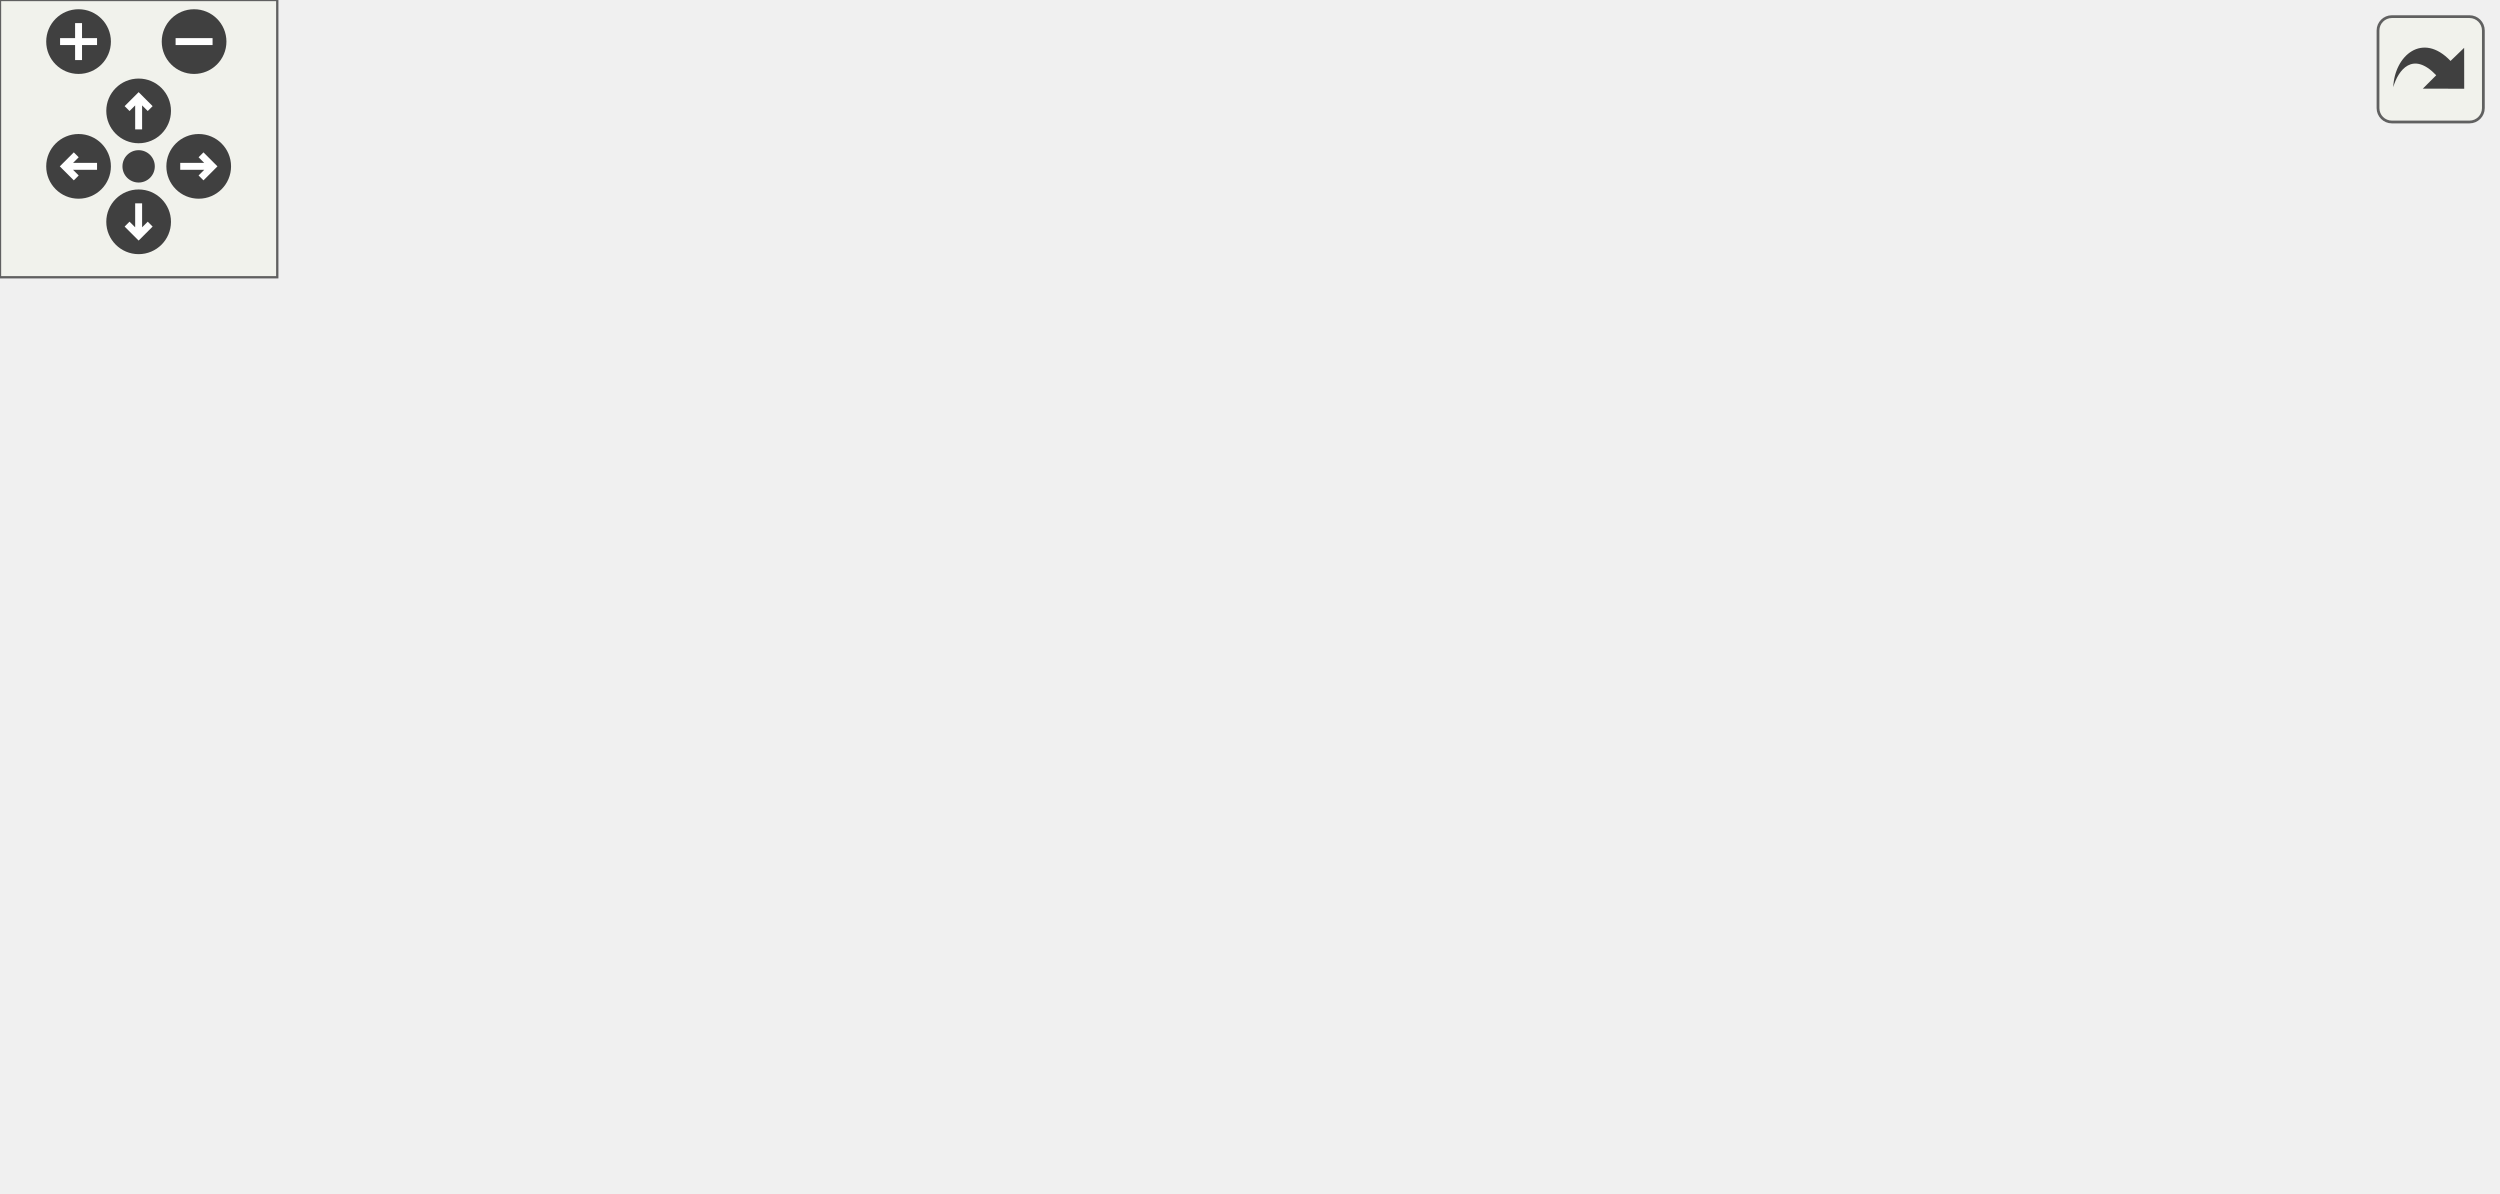
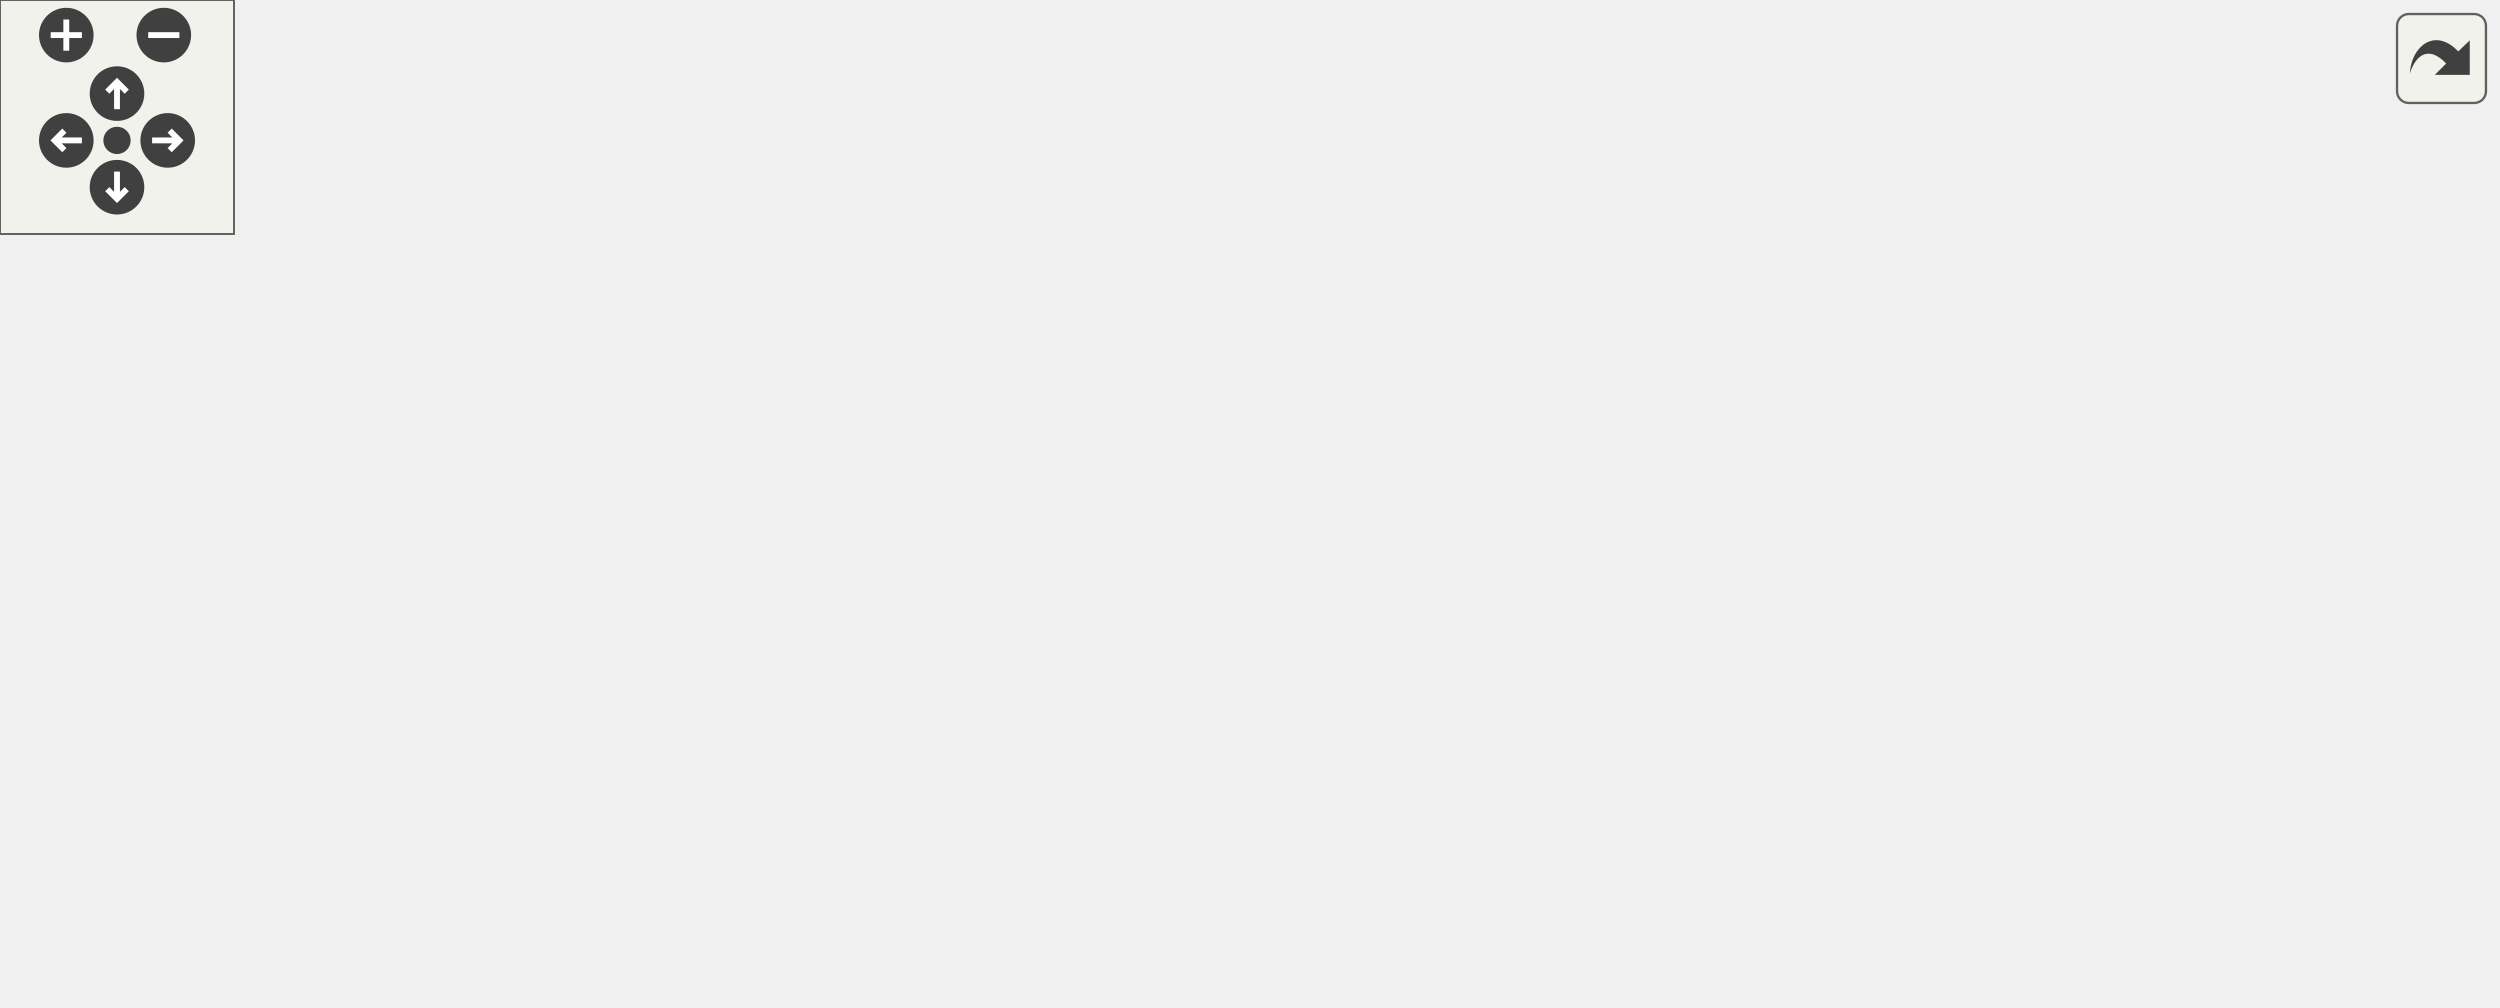
<svg xmlns="http://www.w3.org/2000/svg" xmlns:xlink="http://www.w3.org/1999/xlink" id="main" version="1.1" xml:space="preserve">
  <style type="text/css">
.edge:hover path { stroke: red; }
.edge:hover polygon { stroke: red; fill: red; }
</style>
  <defs>
    <circle id="rim" cx="0" cy="0" r="7" />
    <circle id="rim2" cx="0" cy="0" r="3.5" />
    <g id="zoomPlus">
      <use xlink:href="#rim" fill="#404040">
        <set attributeName="fill" to="#808080" begin="zoomplus.mouseover" end="zoomplus.mouseout" />
      </use>
      <path d="M-4,0h8M0,-4v8" fill="none" stroke="white" stroke-width="1.5" pointer-events="none" />
    </g>
    <g id="zoomMin">
      <use xlink:href="#rim" fill="#404040">
        <set attributeName="fill" to="#808080" begin="zoomminus.mouseover" end="zoomminus.mouseout" />
      </use>
      <path d="M-4,0h8" fill="none" stroke="white" stroke-width="1.5" pointer-events="none" />
    </g>
    <g id="dirArrow">
      <path fill="none" stroke="white" stroke-width="1.5" d="M0,-3.0v7 M-2.5,-0.5L0,-3.0L2.5,-0.5" />
    </g>
    <g id="resetDef">
      <use xlink:href="#rim2" fill="#404040">
        <set attributeName="fill" to="#808080" begin="reset.mouseover" end="reset.mouseout" />
      </use>
    </g>
  </defs>
  <svg id="graph" class="graph">
    <g id="viewport">
      <g id="node1" class="node">
        <g id="a_node1">
          <a xlink:title="Declaration of utility functions for SHA256 hashing.">
-             <polygon fill="#bfbfbf" stroke="black" points="232,-156.5 232,-197.5 362,-197.5 362,-156.5 232,-156.5" />
-             <text text-anchor="start" x="240" y="-185.5" font-family="Helvetica,sans-Serif" font-size="10.00">/home/ugovaretto/projects</text>
-             <text text-anchor="start" x="240" y="-174.5" font-family="Helvetica,sans-Serif" font-size="10.00">/uv-cpp/s3client/repo/lib</text>
-             <text text-anchor="middle" x="297" y="-163.5" font-family="Helvetica,sans-Serif" font-size="10.00">/hash/utility.h</text>
+             <polygon fill="#bfbfbf" stroke="black" points="222,-156.5 222,-197.5 352,-197.5 352,-156.5 222,-156.5" />
+             <text text-anchor="start" x="230" y="-185.5" font-family="Helvetica,sans-Serif" font-size="10.00">/home/ugovaretto/projects</text>
+             <text text-anchor="start" x="230" y="-174.5" font-family="Helvetica,sans-Serif" font-size="10.00">/uv-cpp/s3client/repo/lib</text>
+             <text text-anchor="middle" x="287" y="-163.5" font-family="Helvetica,sans-Serif" font-size="10.00">/hash/utility.h</text>
          </a>
        </g>
      </g>
      <g id="node2" class="node">
        <g id="a_node2">
-           <a xlink:href="lib_2hash_2utility_8cpp.html" target="_top" xlink:title="Implementation of SHA256 utility functions.">
-             <polygon fill="none" stroke="black" points="0,-78.5 0,-119.5 130,-119.5 130,-78.5 0,-78.5" />
-             <text text-anchor="start" x="8" y="-107.5" font-family="Helvetica,sans-Serif" font-size="10.00">/home/ugovaretto/projects</text>
-             <text text-anchor="start" x="8" y="-96.5" font-family="Helvetica,sans-Serif" font-size="10.00">/uv-cpp/s3client/repo/lib</text>
-             <text text-anchor="middle" x="65" y="-85.5" font-family="Helvetica,sans-Serif" font-size="10.00">/hash/utility.cpp</text>
+           <a xlink:href="md5_8cpp.html" target="_top" xlink:title="Implementation of MD5 algorithm,.">
+             <polygon fill="none" stroke="black" points="0,-0.5 0,-41.5 130,-41.5 130,-0.5 0,-0.5" />
+             <text text-anchor="start" x="8" y="-29.5" font-family="Helvetica,sans-Serif" font-size="10.00">/home/ugovaretto/projects</text>
+             <text text-anchor="start" x="8" y="-18.5" font-family="Helvetica,sans-Serif" font-size="10.00">/uv-cpp/s3client/repo/lib</text>
+             <text text-anchor="middle" x="65" y="-7.5" font-family="Helvetica,sans-Serif" font-size="10.00">/hash/md5.cpp</text>
          </a>
        </g>
      </g>
      <g id="edge1" class="edge">
-         <path fill="none" stroke="midnightblue" d="M227.72,-153.3C194.88,-142.55 156.04,-129.82 124.54,-119.51" />
-         <polygon fill="midnightblue" stroke="midnightblue" points="226.66,-156.64 237.25,-156.43 228.84,-149.99 226.66,-156.64" />
+         <path fill="none" stroke="midnightblue" d="M211.54,-170.66C140.95,-163.9 42.89,-149.4 19,-120 -0.44,-96.08 23.91,-62.59 43.92,-41.6" />
+         <polygon fill="midnightblue" stroke="midnightblue" points="211.46,-174.16 221.74,-171.6 212.11,-167.19 211.46,-174.16" />
      </g>
      <g id="node3" class="node">
        <g id="a_node3">
-           <a xlink:href="hmac256_8cpp.html" target="_top" xlink:title="implementation of HMAC hashing algorithm.">
-             <polygon fill="none" stroke="black" points="96,-0.5 96,-41.5 226,-41.5 226,-0.5 96,-0.5" />
-             <text text-anchor="start" x="104" y="-29.5" font-family="Helvetica,sans-Serif" font-size="10.00">/home/ugovaretto/projects</text>
-             <text text-anchor="start" x="104" y="-18.5" font-family="Helvetica,sans-Serif" font-size="10.00">/uv-cpp/s3client/repo/lib</text>
-             <text text-anchor="middle" x="161" y="-7.5" font-family="Helvetica,sans-Serif" font-size="10.00">/hash/hmac256.cpp</text>
+           <a xlink:href="lib_2hash_2utility_8cpp.html" target="_top" xlink:title="Implementation of SHA256 utility functions.">
+             <polygon fill="none" stroke="black" points="28,-78.5 28,-119.5 158,-119.5 158,-78.5 28,-78.5" />
+             <text text-anchor="start" x="36" y="-107.5" font-family="Helvetica,sans-Serif" font-size="10.00">/home/ugovaretto/projects</text>
+             <text text-anchor="start" x="36" y="-96.5" font-family="Helvetica,sans-Serif" font-size="10.00">/uv-cpp/s3client/repo/lib</text>
+             <text text-anchor="middle" x="93" y="-85.5" font-family="Helvetica,sans-Serif" font-size="10.00">/hash/utility.cpp</text>
          </a>
        </g>
      </g>
      <g id="edge2" class="edge">
-         <path fill="none" stroke="midnightblue" d="M222.25,-154.59C205.06,-146.36 188.47,-135.16 177,-120 159.83,-97.32 158.15,-63.17 159.12,-41.75" />
-         <polygon fill="midnightblue" stroke="midnightblue" points="221.27,-157.99 231.83,-158.86 224.12,-151.6 221.27,-157.99" />
+         <path fill="none" stroke="midnightblue" d="M227.65,-152.75C200.49,-142.11 168.67,-129.65 142.79,-119.51" />
+         <polygon fill="midnightblue" stroke="midnightblue" points="226.45,-156.04 237.04,-156.43 229.01,-149.52 226.45,-156.04" />
      </g>
      <g id="node4" class="node">
        <g id="a_node4">
-           <a xlink:href="md5_8cpp.html" target="_top" xlink:title="Implementation of MD5 algorithm,.">
-             <polygon fill="none" stroke="black" points="407,-0.5 407,-41.5 537,-41.5 537,-0.5 407,-0.5" />
-             <text text-anchor="start" x="415" y="-29.5" font-family="Helvetica,sans-Serif" font-size="10.00">/home/ugovaretto/projects</text>
-             <text text-anchor="start" x="415" y="-18.5" font-family="Helvetica,sans-Serif" font-size="10.00">/uv-cpp/s3client/repo/lib</text>
-             <text text-anchor="middle" x="472" y="-7.5" font-family="Helvetica,sans-Serif" font-size="10.00">/hash/md5.cpp</text>
+           <a xlink:href="sha256_8cpp.html" target="_top" xlink:title="Implementation of SHA256 algorithm.">
+             <polygon fill="none" stroke="black" points="214,-0.5 214,-41.5 344,-41.5 344,-0.5 214,-0.5" />
+             <text text-anchor="start" x="222" y="-29.5" font-family="Helvetica,sans-Serif" font-size="10.00">/home/ugovaretto/projects</text>
+             <text text-anchor="start" x="222" y="-18.5" font-family="Helvetica,sans-Serif" font-size="10.00">/uv-cpp/s3client/repo/lib</text>
+             <text text-anchor="middle" x="279" y="-7.5" font-family="Helvetica,sans-Serif" font-size="10.00">/hash/sha256.cpp</text>
          </a>
        </g>
      </g>
      <g id="edge3" class="edge">
-         <path fill="none" stroke="midnightblue" d="M324.03,-149.28C344.67,-129.19 374.06,-101.24 401,-78 415.5,-65.49 432.31,-52.19 445.93,-41.68" />
-         <polygon fill="midnightblue" stroke="midnightblue" points="321.55,-146.82 316.84,-156.31 326.44,-151.82 321.55,-146.82" />
+         <path fill="none" stroke="midnightblue" d="M304.38,-147.58C308.73,-139.02 312.78,-129.4 315,-120 319.29,-101.83 320.26,-95.91 315,-78 311.12,-64.8 303.07,-51.78 295.57,-41.61" />
+         <polygon fill="midnightblue" stroke="midnightblue" points="301.3,-145.92 299.63,-156.38 307.46,-149.25 301.3,-145.92" />
      </g>
      <g id="node5" class="node">
        <g id="a_node5">
-           <a xlink:href="sha256_8cpp.html" target="_top" xlink:title="Implementation of SHA256 algorithm.">
-             <polygon fill="none" stroke="black" points="249,-0.5 249,-41.5 379,-41.5 379,-0.5 249,-0.5" />
-             <text text-anchor="start" x="257" y="-29.5" font-family="Helvetica,sans-Serif" font-size="10.00">/home/ugovaretto/projects</text>
-             <text text-anchor="start" x="257" y="-18.5" font-family="Helvetica,sans-Serif" font-size="10.00">/uv-cpp/s3client/repo/lib</text>
-             <text text-anchor="middle" x="314" y="-7.5" font-family="Helvetica,sans-Serif" font-size="10.00">/hash/sha256.cpp</text>
+           <a xlink:href="hmac256_8cpp.html" target="_top" xlink:title="implementation of HMAC hashing algorithm.">
+             <polygon fill="none" stroke="black" points="510,-0.5 510,-41.5 640,-41.5 640,-0.5 510,-0.5" />
+             <text text-anchor="start" x="518" y="-29.5" font-family="Helvetica,sans-Serif" font-size="10.00">/home/ugovaretto/projects</text>
+             <text text-anchor="start" x="518" y="-18.5" font-family="Helvetica,sans-Serif" font-size="10.00">/uv-cpp/s3client/repo/lib</text>
+             <text text-anchor="middle" x="575" y="-7.5" font-family="Helvetica,sans-Serif" font-size="10.00">/hash/hmac256.cpp</text>
          </a>
        </g>
      </g>
      <g id="edge4" class="edge">
-         <path fill="none" stroke="midnightblue" d="M314.38,-147.58C318.73,-139.02 322.78,-129.4 325,-120 331.29,-93.34 325.42,-61.72 320.14,-41.76" />
-         <polygon fill="midnightblue" stroke="midnightblue" points="311.3,-145.92 309.63,-156.38 317.46,-149.25 311.3,-145.92" />
+         <path fill="none" stroke="midnightblue" d="M362.4,-168.67C405.85,-161.56 459.85,-147.55 501,-120 530.76,-100.07 553.33,-64.1 565.33,-41.72" />
+         <polygon fill="midnightblue" stroke="midnightblue" points="361.79,-165.22 352.45,-170.21 362.86,-172.14 361.79,-165.22" />
      </g>
      <g id="node6" class="node">
        <g id="a_node6">
-           <a xlink:href="sha256_8h.html" target="_top" xlink:title="declaration of SHA256 hash functions.">
-             <polygon fill="none" stroke="black" points="186,-78.5 186,-119.5 316,-119.5 316,-78.5 186,-78.5" />
-             <text text-anchor="start" x="194" y="-107.5" font-family="Helvetica,sans-Serif" font-size="10.00">/home/ugovaretto/projects</text>
-             <text text-anchor="start" x="194" y="-96.5" font-family="Helvetica,sans-Serif" font-size="10.00">/uv-cpp/s3client/repo/lib</text>
-             <text text-anchor="middle" x="251" y="-85.5" font-family="Helvetica,sans-Serif" font-size="10.00">/hash/sha256.h</text>
+           <a xlink:href="md5_8h.html" target="_top" xlink:title="declaration of MD5 hashing functions.">
+             <polygon fill="none" stroke="black" points="176,-78.5 176,-119.5 306,-119.5 306,-78.5 176,-78.5" />
+             <text text-anchor="start" x="184" y="-107.5" font-family="Helvetica,sans-Serif" font-size="10.00">/home/ugovaretto/projects</text>
+             <text text-anchor="start" x="184" y="-96.5" font-family="Helvetica,sans-Serif" font-size="10.00">/uv-cpp/s3client/repo/lib</text>
+             <text text-anchor="middle" x="241" y="-85.5" font-family="Helvetica,sans-Serif" font-size="10.00">/hash/md5.h</text>
          </a>
        </g>
      </g>
      <g id="edge5" class="edge">
-         <path fill="none" stroke="midnightblue" d="M279.91,-147.76C274.21,-138.35 268.01,-128.1 262.81,-119.51" />
-         <polygon fill="midnightblue" stroke="midnightblue" points="276.98,-149.69 285.15,-156.43 282.97,-146.06 276.98,-149.69" />
+         <path fill="none" stroke="midnightblue" d="M269.91,-147.76C264.21,-138.35 258.01,-128.1 252.81,-119.51" />
+         <polygon fill="midnightblue" stroke="midnightblue" points="266.98,-149.69 275.15,-156.43 272.97,-146.06 266.98,-149.69" />
      </g>
      <g id="node7" class="node">
        <g id="a_node7">
-           <a xlink:href="md5_8h.html" target="_top" xlink:title="declaration of MD5 hashing functions.">
-             <polygon fill="none" stroke="black" points="410,-78.5 410,-119.5 540,-119.5 540,-78.5 410,-78.5" />
-             <text text-anchor="start" x="418" y="-107.5" font-family="Helvetica,sans-Serif" font-size="10.00">/home/ugovaretto/projects</text>
-             <text text-anchor="start" x="418" y="-96.5" font-family="Helvetica,sans-Serif" font-size="10.00">/uv-cpp/s3client/repo/lib</text>
-             <text text-anchor="middle" x="475" y="-85.5" font-family="Helvetica,sans-Serif" font-size="10.00">/hash/md5.h</text>
+           <a xlink:href="sha256_8h.html" target="_top" xlink:title="declaration of SHA256 hash functions.">
+             <polygon fill="none" stroke="black" points="362,-78.5 362,-119.5 492,-119.5 492,-78.5 362,-78.5" />
+             <text text-anchor="start" x="370" y="-107.5" font-family="Helvetica,sans-Serif" font-size="10.00">/home/ugovaretto/projects</text>
+             <text text-anchor="start" x="370" y="-96.5" font-family="Helvetica,sans-Serif" font-size="10.00">/uv-cpp/s3client/repo/lib</text>
+             <text text-anchor="middle" x="427" y="-85.5" font-family="Helvetica,sans-Serif" font-size="10.00">/hash/sha256.h</text>
          </a>
        </g>
      </g>
-       <g id="edge8" class="edge">
-         <path fill="none" stroke="midnightblue" d="M352.11,-152.47C376.88,-141.89 405.77,-129.56 429.32,-119.51" />
-         <polygon fill="midnightblue" stroke="midnightblue" points="350.66,-149.28 342.84,-156.43 353.41,-155.72 350.66,-149.28" />
+       <g id="edge7" class="edge">
+         <path fill="none" stroke="midnightblue" d="M331.9,-151.63C351.03,-141.24 373.04,-129.29 391.07,-119.51" />
+         <polygon fill="midnightblue" stroke="midnightblue" points="330.17,-148.58 323.05,-156.43 333.51,-154.73 330.17,-148.58" />
      </g>
      <g id="edge6" class="edge">
-         <path fill="none" stroke="midnightblue" d="M219.95,-71.78C208.18,-61.84 195.01,-50.72 184.1,-41.51" />
-         <polygon fill="midnightblue" stroke="midnightblue" points="217.92,-74.65 227.82,-78.43 222.44,-69.3 217.92,-74.65" />
+         <path fill="none" stroke="midnightblue" d="M186.18,-74.33C161.76,-63.78 133.35,-51.51 110.17,-41.51" />
+         <polygon fill="midnightblue" stroke="midnightblue" points="185.11,-77.68 195.68,-78.43 187.88,-71.25 185.11,-77.68" />
      </g>
-       <g id="edge7" class="edge">
-         <path fill="none" stroke="midnightblue" d="M273.69,-70.63C281.68,-60.99 290.49,-50.36 297.83,-41.51" />
-         <polygon fill="midnightblue" stroke="midnightblue" points="270.91,-68.5 267.22,-78.43 276.3,-72.96 270.91,-68.5" />
+       <g id="edge8" class="edge">
+         <path fill="none" stroke="midnightblue" d="M379.81,-73.77C359.52,-63.35 336.13,-51.34 316.98,-41.51" />
+         <polygon fill="midnightblue" stroke="midnightblue" points="378.39,-76.97 388.89,-78.43 381.59,-70.75 378.39,-76.97" />
      </g>
      <g id="edge9" class="edge">
-         <path fill="none" stroke="midnightblue" d="M473.83,-68.3C473.47,-59.3 473.09,-49.65 472.77,-41.51" />
-         <polygon fill="midnightblue" stroke="midnightblue" points="470.34,-68.57 474.23,-78.43 477.33,-68.3 470.34,-68.57" />
+         <path fill="none" stroke="midnightblue" d="M474.19,-73.77C494.48,-63.35 517.87,-51.34 537.02,-41.51" />
+         <polygon fill="midnightblue" stroke="midnightblue" points="472.41,-70.75 465.11,-78.43 475.61,-76.97 472.41,-70.75" />
+       </g>
+       <g id="node8" class="node">
+         <g id="a_node8">
+           <a xlink:href="aws__sign_8cpp_source.html" target="_top" xlink:title=" ">
+             <polygon fill="none" stroke="black" points="362,-0.5 362,-41.5 492,-41.5 492,-0.5 362,-0.5" />
+             <text text-anchor="start" x="370" y="-29.5" font-family="Helvetica,sans-Serif" font-size="10.00">/home/ugovaretto/projects</text>
+             <text text-anchor="start" x="370" y="-18.5" font-family="Helvetica,sans-Serif" font-size="10.00">/uv-cpp/s3client/repo/lib</text>
+             <text text-anchor="middle" x="427" y="-7.5" font-family="Helvetica,sans-Serif" font-size="10.00">/src/aws_sign.cpp</text>
+           </a>
+         </g>
+       </g>
+       <g id="edge10" class="edge">
+         <path fill="none" stroke="midnightblue" d="M427,-68.3C427,-59.3 427,-49.65 427,-41.51" />
+         <polygon fill="midnightblue" stroke="midnightblue" points="423.5,-68.43 427,-78.43 430.5,-68.43 423.5,-68.43" />
      </g>
    </g>
  </svg>
  <g id="navigator" transform="translate(0 0)" fill="#404254">
    <rect fill="#f2f5e9" fill-opacity="0.5" stroke="#606060" stroke-width=".5" x="0" y="0" width="60" height="60" />
    <use id="zoomplus" xlink:href="#zoomPlus" x="17" y="9" />
    <use id="zoomminus" xlink:href="#zoomMin" x="42" y="9" />
    <use id="reset" xlink:href="#resetDef" x="30" y="36" />
    <g id="arrowUp" xlink:href="#dirArrow" transform="translate(30 24)">
      <use xlink:href="#rim" fill="#404040">
        <set attributeName="fill" to="#808080" begin="arrowUp.mouseover" end="arrowUp.mouseout" />
      </use>
      <path fill="none" stroke="white" stroke-width="1.5" d="M0,-3.0v7 M-2.5,-0.5L0,-3.0L2.5,-0.5" />
    </g>
    <g id="arrowRight" xlink:href="#dirArrow" transform="rotate(90) translate(36 -43)">
      <use xlink:href="#rim" fill="#404040">
        <set attributeName="fill" to="#808080" begin="arrowRight.mouseover" end="arrowRight.mouseout" />
      </use>
      <path fill="none" stroke="white" stroke-width="1.5" d="M0,-3.0v7 M-2.5,-0.5L0,-3.0L2.5,-0.5" />
    </g>
    <g id="arrowDown" xlink:href="#dirArrow" transform="rotate(180) translate(-30 -48)">
      <use xlink:href="#rim" fill="#404040">
        <set attributeName="fill" to="#808080" begin="arrowDown.mouseover" end="arrowDown.mouseout" />
      </use>
      <path fill="none" stroke="white" stroke-width="1.5" d="M0,-3.0v7 M-2.5,-0.5L0,-3.0L2.5,-0.5" />
    </g>
    <g id="arrowLeft" xlink:href="#dirArrow" transform="rotate(270) translate(-36 17)">
      <use xlink:href="#rim" fill="#404040">
        <set attributeName="fill" to="#808080" begin="arrowLeft.mouseover" end="arrowLeft.mouseout" />
      </use>
      <path fill="none" stroke="white" stroke-width="1.5" d="M0,-3.0v7 M-2.5,-0.5L0,-3.0L2.5,-0.5" />
    </g>
  </g>
  <svg viewBox="0 0 15 15" width="100%" height="30px" preserveAspectRatio="xMaxYMin meet">
    <g id="arrow_out" transform="scale(0.3 0.3)">
      <a xlink:href="lib_2hash_2utility_8h__dep__incl_org.svg" target="_base">
        <rect id="button" ry="5" rx="5" y="6" x="6" height="38" width="38" fill="#f2f5e9" fill-opacity="0.5" stroke="#606060" stroke-width="1.0" />
        <path id="arrow" d="M 11.5,31.437 C 11.94,20.098 22.043,11.323 32.159,21.979 L 37.069,17.246 C 37.069,17.246 37.088,32 37.088,32 L 22.16,31.978 C 22.16,31.978 26.998,27.14 26.998,27.14 C 18.529,18.264 13.292,25.23 11.5,31.437 z" style="fill:#404040;" />
      </a>
    </g>
  </svg>
</svg>
